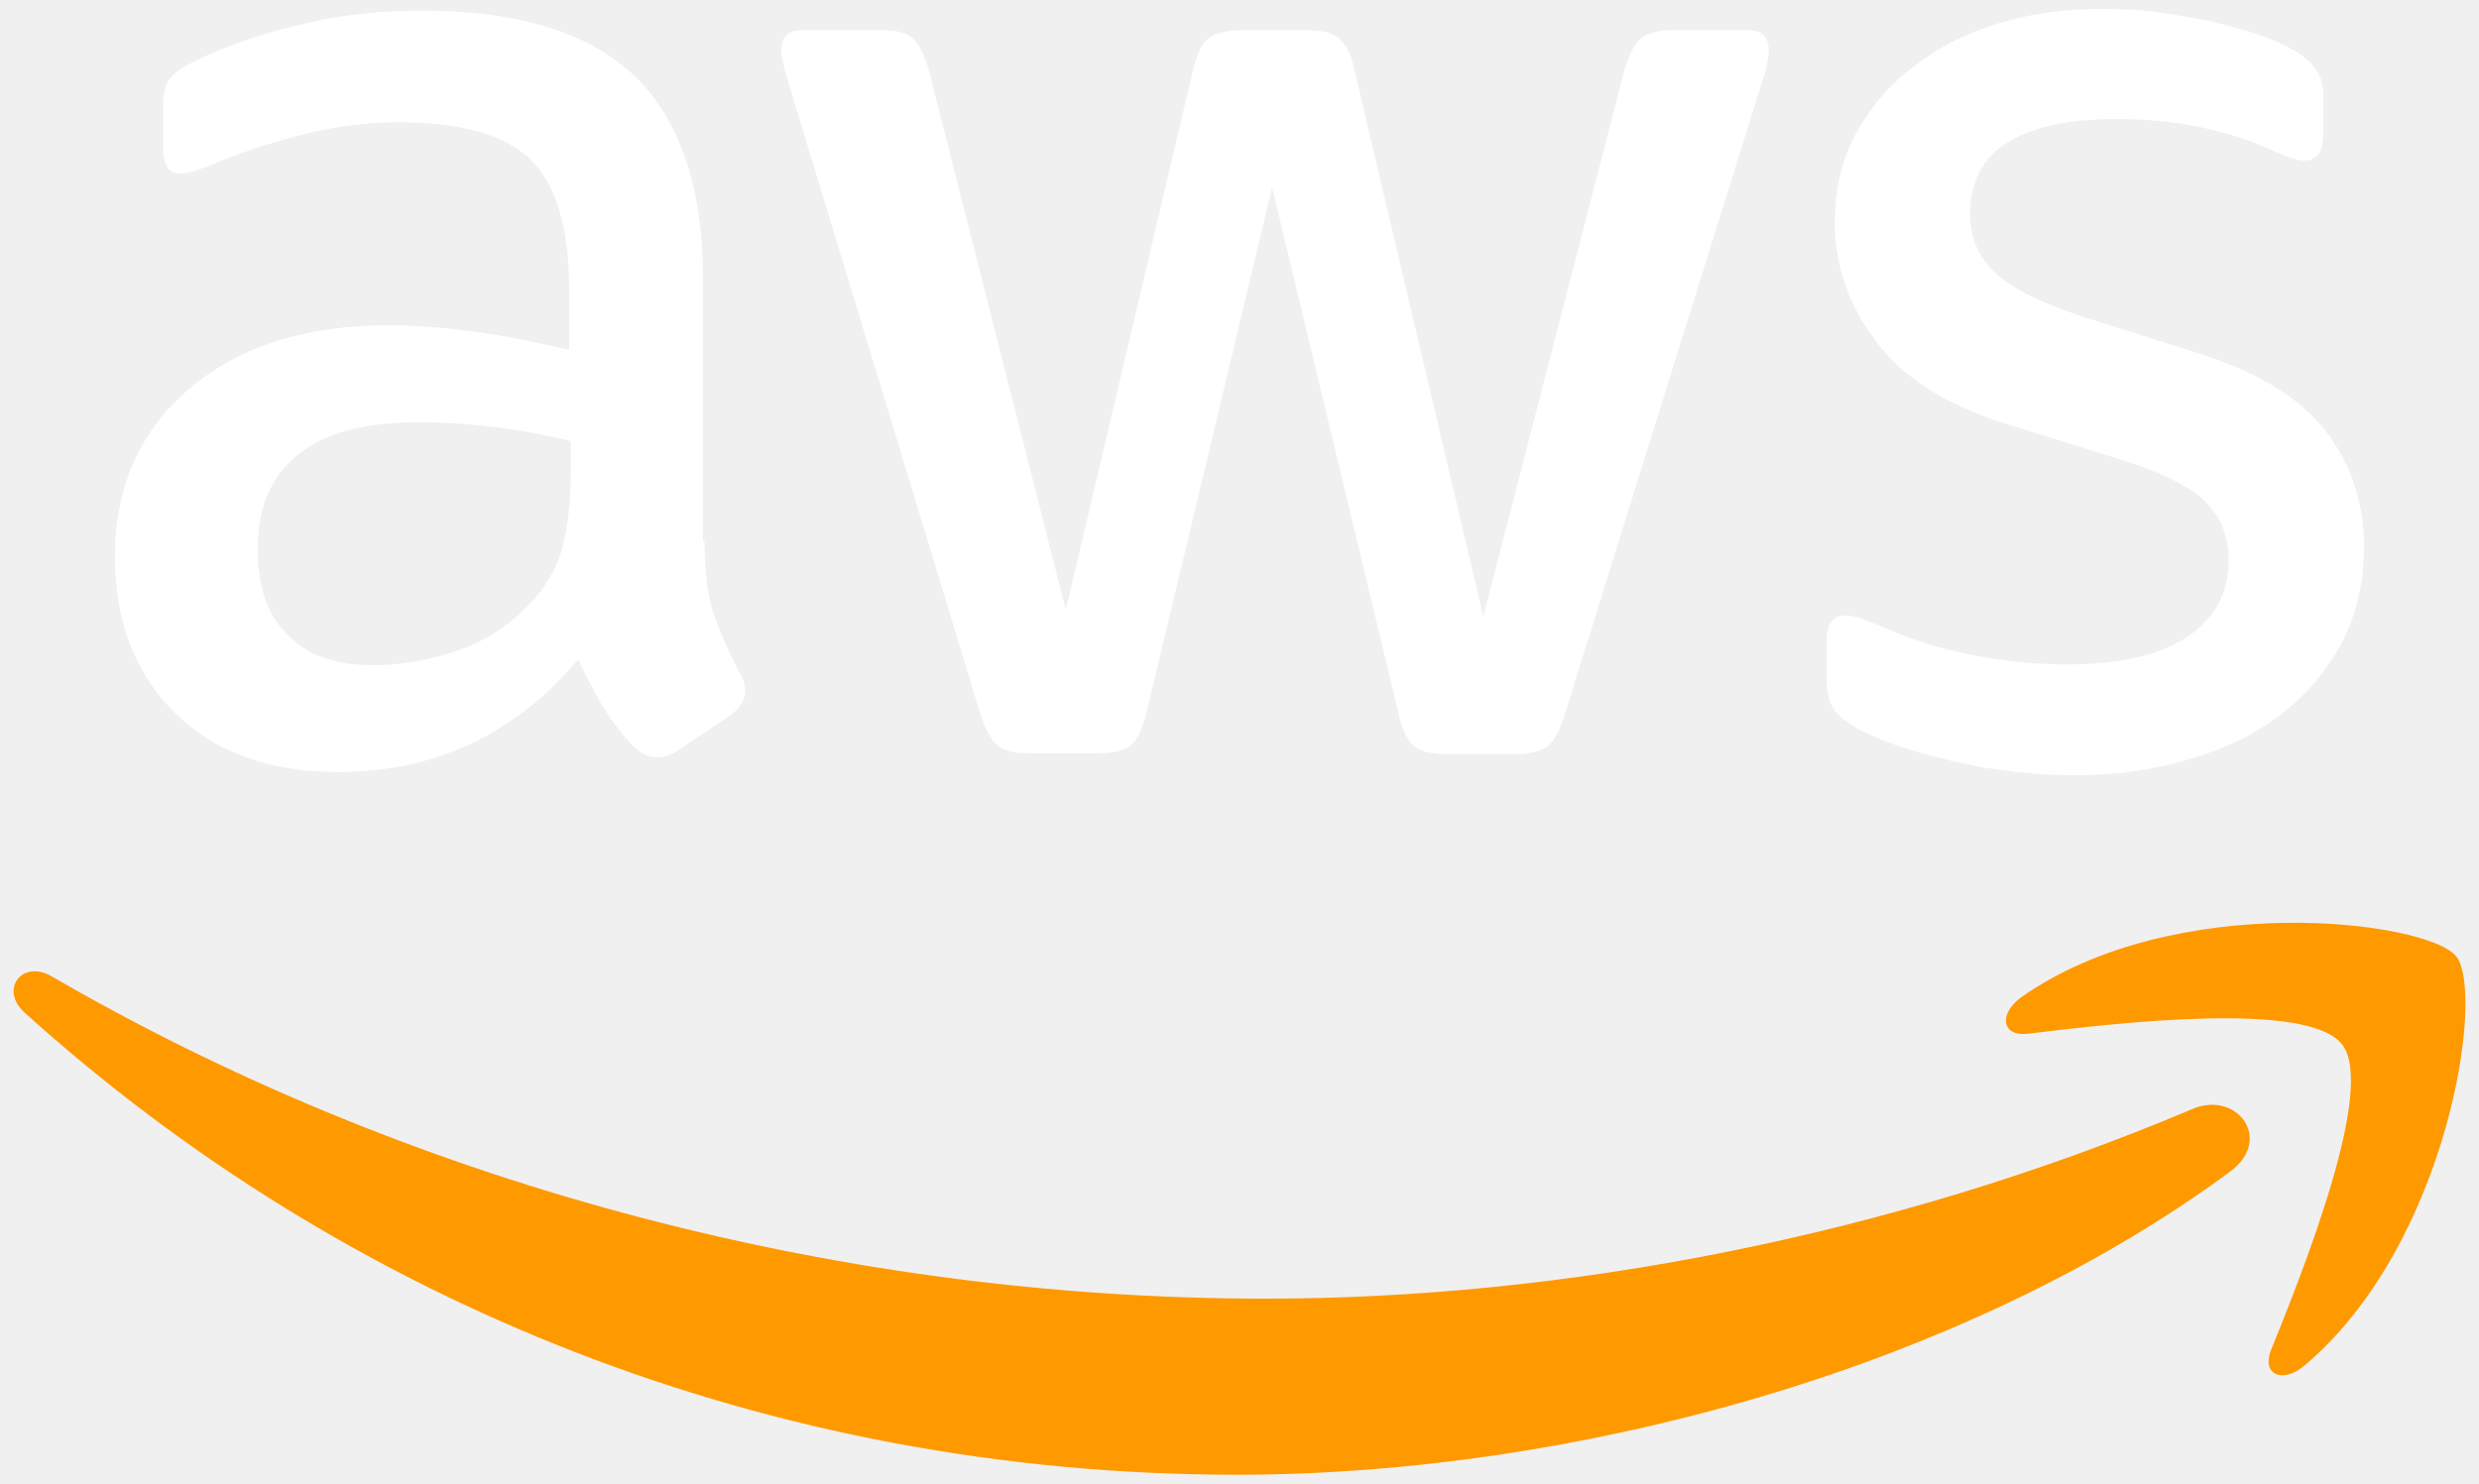
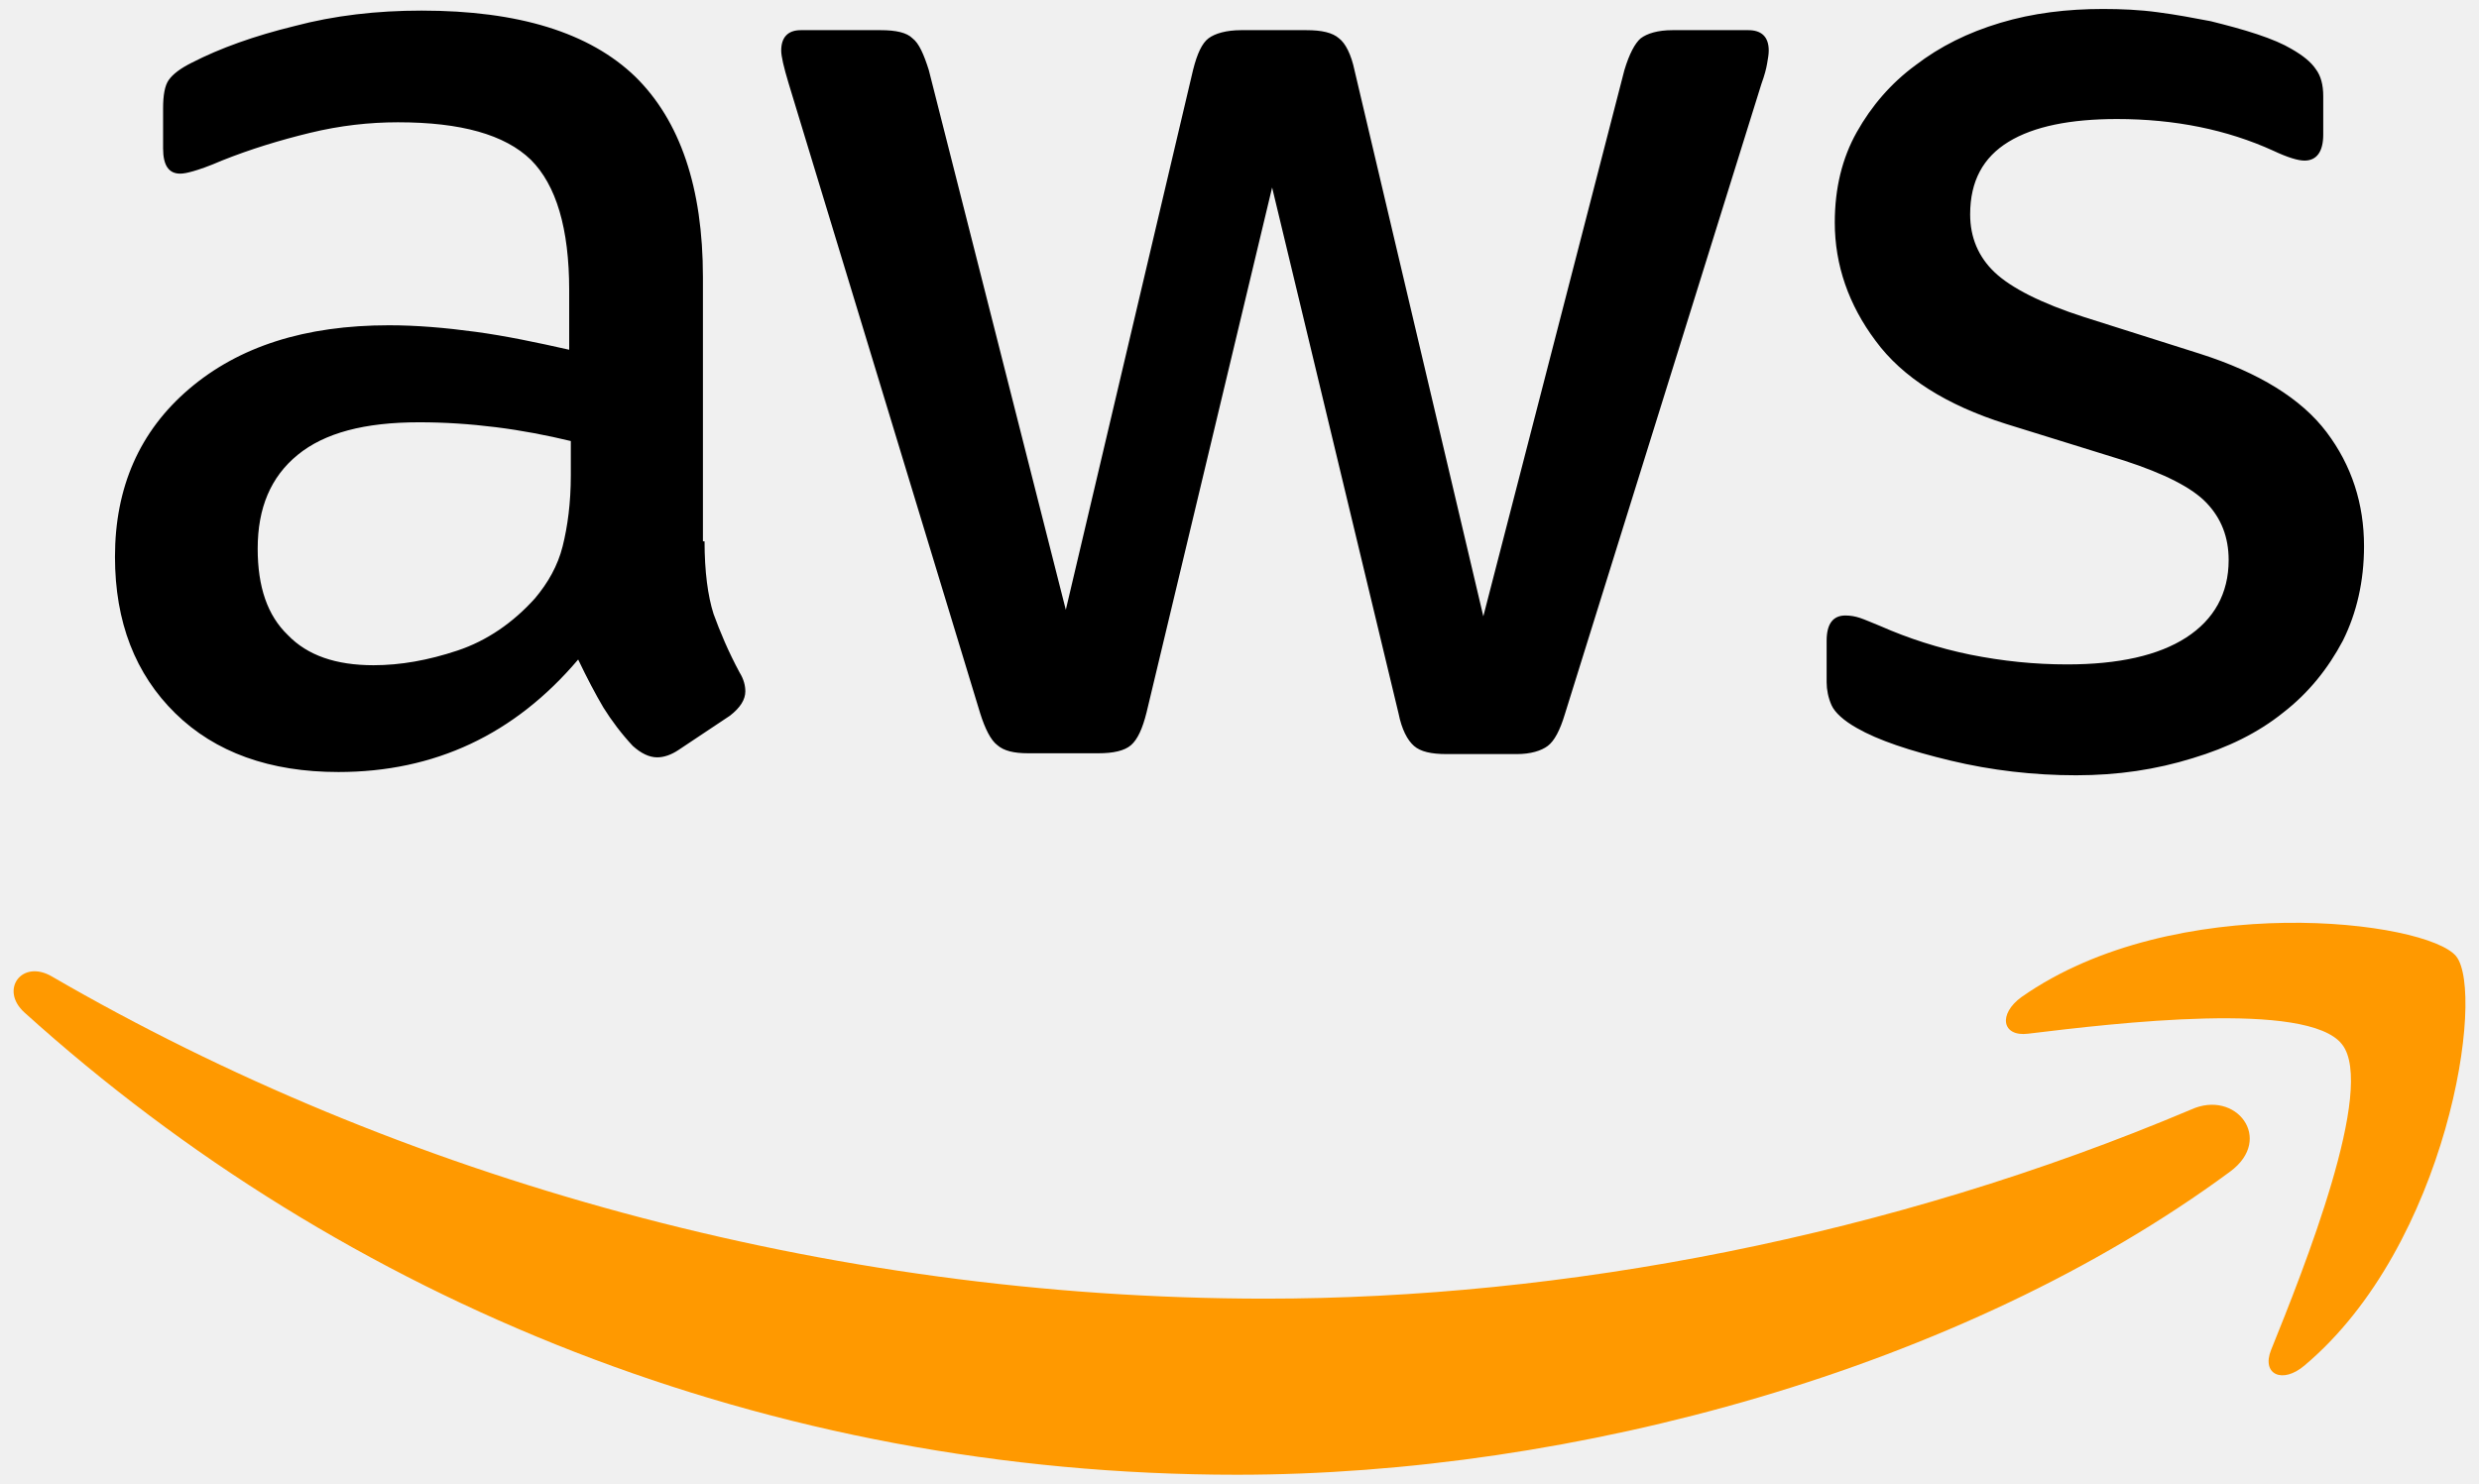
<svg xmlns="http://www.w3.org/2000/svg" version="1.1" id="Layer_1" x="0px" y="0px" viewBox="0 0 304 182" style="enable-background:new 0 0 304 182;" xml:space="preserve">
  <style type="text/css">
- 	.st0{fill:white;}
+ 	.st0{fill:black;}
	.st1{fill-rule:evenodd;clip-rule:evenodd;fill:#FF9900;}
- </style>
+ 	</style>
  <g>
    <path class="st0" d="M86.4,66.4c0,3.7,0.4,6.7,1.1,8.9c0.8,2.2,1.8,4.6,3.2,7.2c0.5,0.8,0.7,1.6,0.7,2.3c0,1-0.6,2-1.9,3l-6.3,4.2   c-0.9,0.6-1.8,0.9-2.6,0.9c-1,0-2-0.5-3-1.4C76.2,90,75,88.4,74,86.8c-1-1.7-2-3.6-3.1-5.9c-7.8,9.2-17.6,13.8-29.4,13.8   c-8.4,0-15.1-2.4-20-7.2c-4.9-4.8-7.4-11.2-7.4-19.2c0-8.5,3-15.4,9.1-20.6c6.1-5.2,14.2-7.8,24.5-7.8c3.4,0,6.9,0.3,10.6,0.8   c3.7,0.5,7.5,1.3,11.5,2.2v-7.3c0-7.6-1.6-12.9-4.7-16c-3.2-3.1-8.6-4.6-16.3-4.6c-3.5,0-7.1,0.4-10.8,1.3c-3.7,0.9-7.3,2-10.8,3.4   c-1.6,0.7-2.8,1.1-3.5,1.3c-0.7,0.2-1.2,0.3-1.6,0.3c-1.4,0-2.1-1-2.1-3.1v-4.9c0-1.6,0.2-2.8,0.7-3.5c0.5-0.7,1.4-1.4,2.8-2.1   c3.5-1.8,7.7-3.3,12.6-4.5c4.9-1.3,10.1-1.9,15.6-1.9c11.9,0,20.6,2.7,26.2,8.1c5.5,5.4,8.3,13.6,8.3,24.6V66.4z M45.8,81.6   c3.3,0,6.7-0.6,10.3-1.8c3.6-1.2,6.8-3.4,9.5-6.4c1.6-1.9,2.8-4,3.4-6.4c0.6-2.4,1-5.3,1-8.7v-4.2c-2.9-0.7-6-1.3-9.2-1.7   c-3.2-0.4-6.3-0.6-9.4-0.6c-6.7,0-11.6,1.3-14.9,4c-3.3,2.7-4.9,6.5-4.9,11.5c0,4.7,1.2,8.2,3.7,10.6   C37.7,80.4,41.2,81.6,45.8,81.6z M126.1,92.4c-1.8,0-3-0.3-3.8-1c-0.8-0.6-1.5-2-2.1-3.9L96.7,10.2c-0.6-2-0.9-3.3-0.9-4   c0-1.6,0.8-2.5,2.4-2.5h9.8c1.9,0,3.2,0.3,3.9,1c0.8,0.6,1.4,2,2,3.9l16.8,66.2l15.6-66.2c0.5-2,1.1-3.3,1.9-3.9c0.8-0.6,2.2-1,4-1   h8c1.9,0,3.2,0.3,4,1c0.8,0.6,1.5,2,1.9,3.9l15.8,67l17.3-67c0.6-2,1.3-3.3,2-3.9c0.8-0.6,2.1-1,3.9-1h9.3c1.6,0,2.5,0.8,2.5,2.5   c0,0.5-0.1,1-0.2,1.6c-0.1,0.6-0.3,1.4-0.7,2.5l-24.1,77.3c-0.6,2-1.3,3.3-2.1,3.9c-0.8,0.6-2.1,1-3.8,1h-8.6c-1.9,0-3.2-0.3-4-1   c-0.8-0.7-1.5-2-1.9-4L156,23l-15.4,64.4c-0.5,2-1.1,3.3-1.9,4c-0.8,0.7-2.2,1-4,1H126.1z M254.6,95.1c-5.2,0-10.4-0.6-15.4-1.8   c-5-1.2-8.9-2.5-11.5-4c-1.6-0.9-2.7-1.9-3.1-2.8c-0.4-0.9-0.6-1.9-0.6-2.8v-5.1c0-2.1,0.8-3.1,2.3-3.1c0.6,0,1.2,0.1,1.8,0.3   c0.6,0.2,1.5,0.6,2.5,1c3.4,1.5,7.1,2.7,11,3.5c4,0.8,7.9,1.2,11.9,1.2c6.3,0,11.2-1.1,14.6-3.3c3.4-2.2,5.2-5.4,5.2-9.5   c0-2.8-0.9-5.1-2.7-7c-1.8-1.9-5.2-3.6-10.1-5.2L246,52c-7.3-2.3-12.7-5.7-16-10.2c-3.3-4.4-5-9.3-5-14.5c0-4.2,0.9-7.9,2.7-11.1   c1.8-3.2,4.2-6,7.2-8.2c3-2.3,6.4-4,10.4-5.2c4-1.2,8.2-1.7,12.6-1.7c2.2,0,4.5,0.1,6.7,0.4c2.3,0.3,4.4,0.7,6.5,1.1   c2,0.5,3.9,1,5.7,1.6c1.8,0.6,3.2,1.2,4.2,1.8c1.4,0.8,2.4,1.6,3,2.5c0.6,0.8,0.9,1.9,0.9,3.3v4.7c0,2.1-0.8,3.2-2.3,3.2   c-0.8,0-2.1-0.4-3.8-1.2c-5.7-2.6-12.1-3.9-19.2-3.9c-5.7,0-10.2,0.9-13.3,2.8c-3.1,1.9-4.7,4.8-4.7,8.9c0,2.8,1,5.2,3,7.1   c2,1.9,5.7,3.8,11,5.5l14.2,4.5c7.2,2.3,12.4,5.5,15.5,9.6c3.1,4.1,4.6,8.8,4.6,14c0,4.3-0.9,8.2-2.6,11.6   c-1.8,3.4-4.2,6.4-7.3,8.8c-3.1,2.5-6.8,4.3-11.1,5.6C264.4,94.4,259.7,95.1,254.6,95.1z" />
    <g>
      <path class="st1" d="M273.5,143.7c-32.9,24.3-80.7,37.2-121.8,37.2c-57.6,0-109.5-21.3-148.7-56.7c-3.1-2.8-0.3-6.6,3.4-4.4    c42.4,24.6,94.7,39.5,148.8,39.5c36.5,0,76.6-7.6,113.5-23.2C274.2,133.6,278.9,139.7,273.5,143.7z" />
      <path class="st1" d="M287.2,128.1c-4.2-5.4-27.8-2.6-38.5-1.3c-3.2,0.4-3.7-2.4-0.8-4.5c18.8-13.2,49.7-9.4,53.3-5    c3.6,4.5-1,35.4-18.6,50.2c-2.7,2.3-5.3,1.1-4.1-1.9C282.5,155.7,291.4,133.4,287.2,128.1z" />
    </g>
  </g>
</svg>
